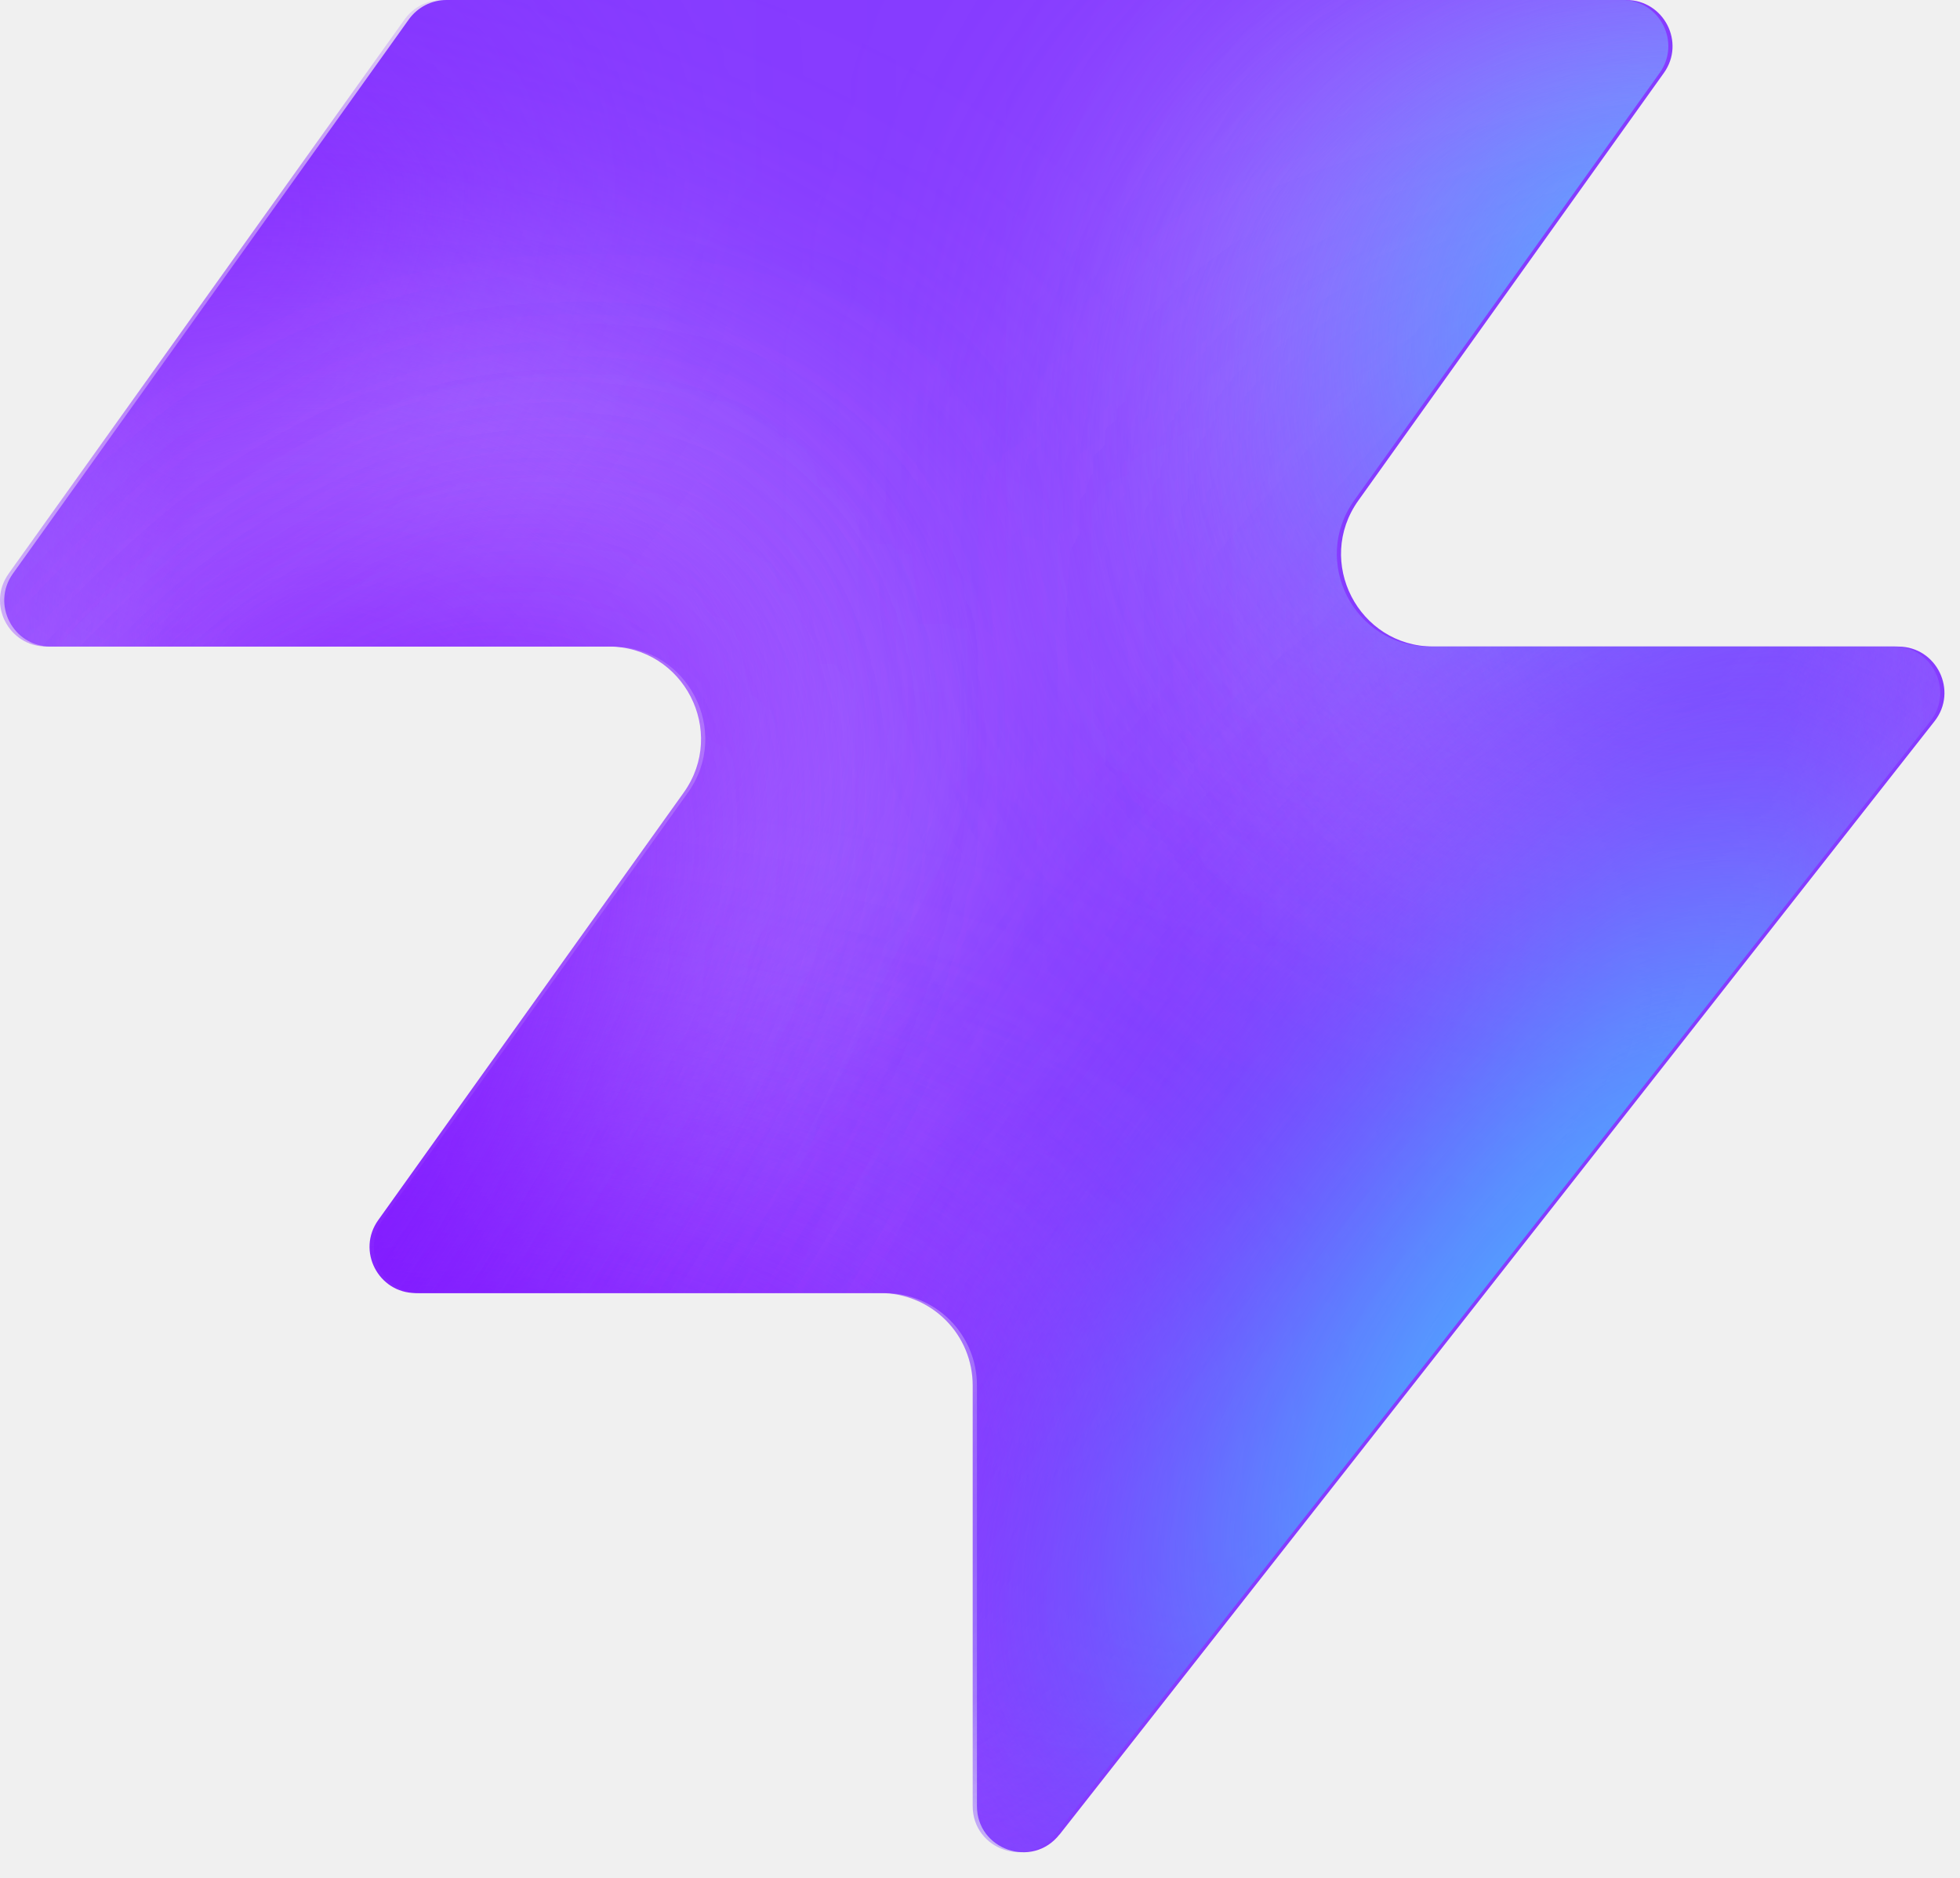
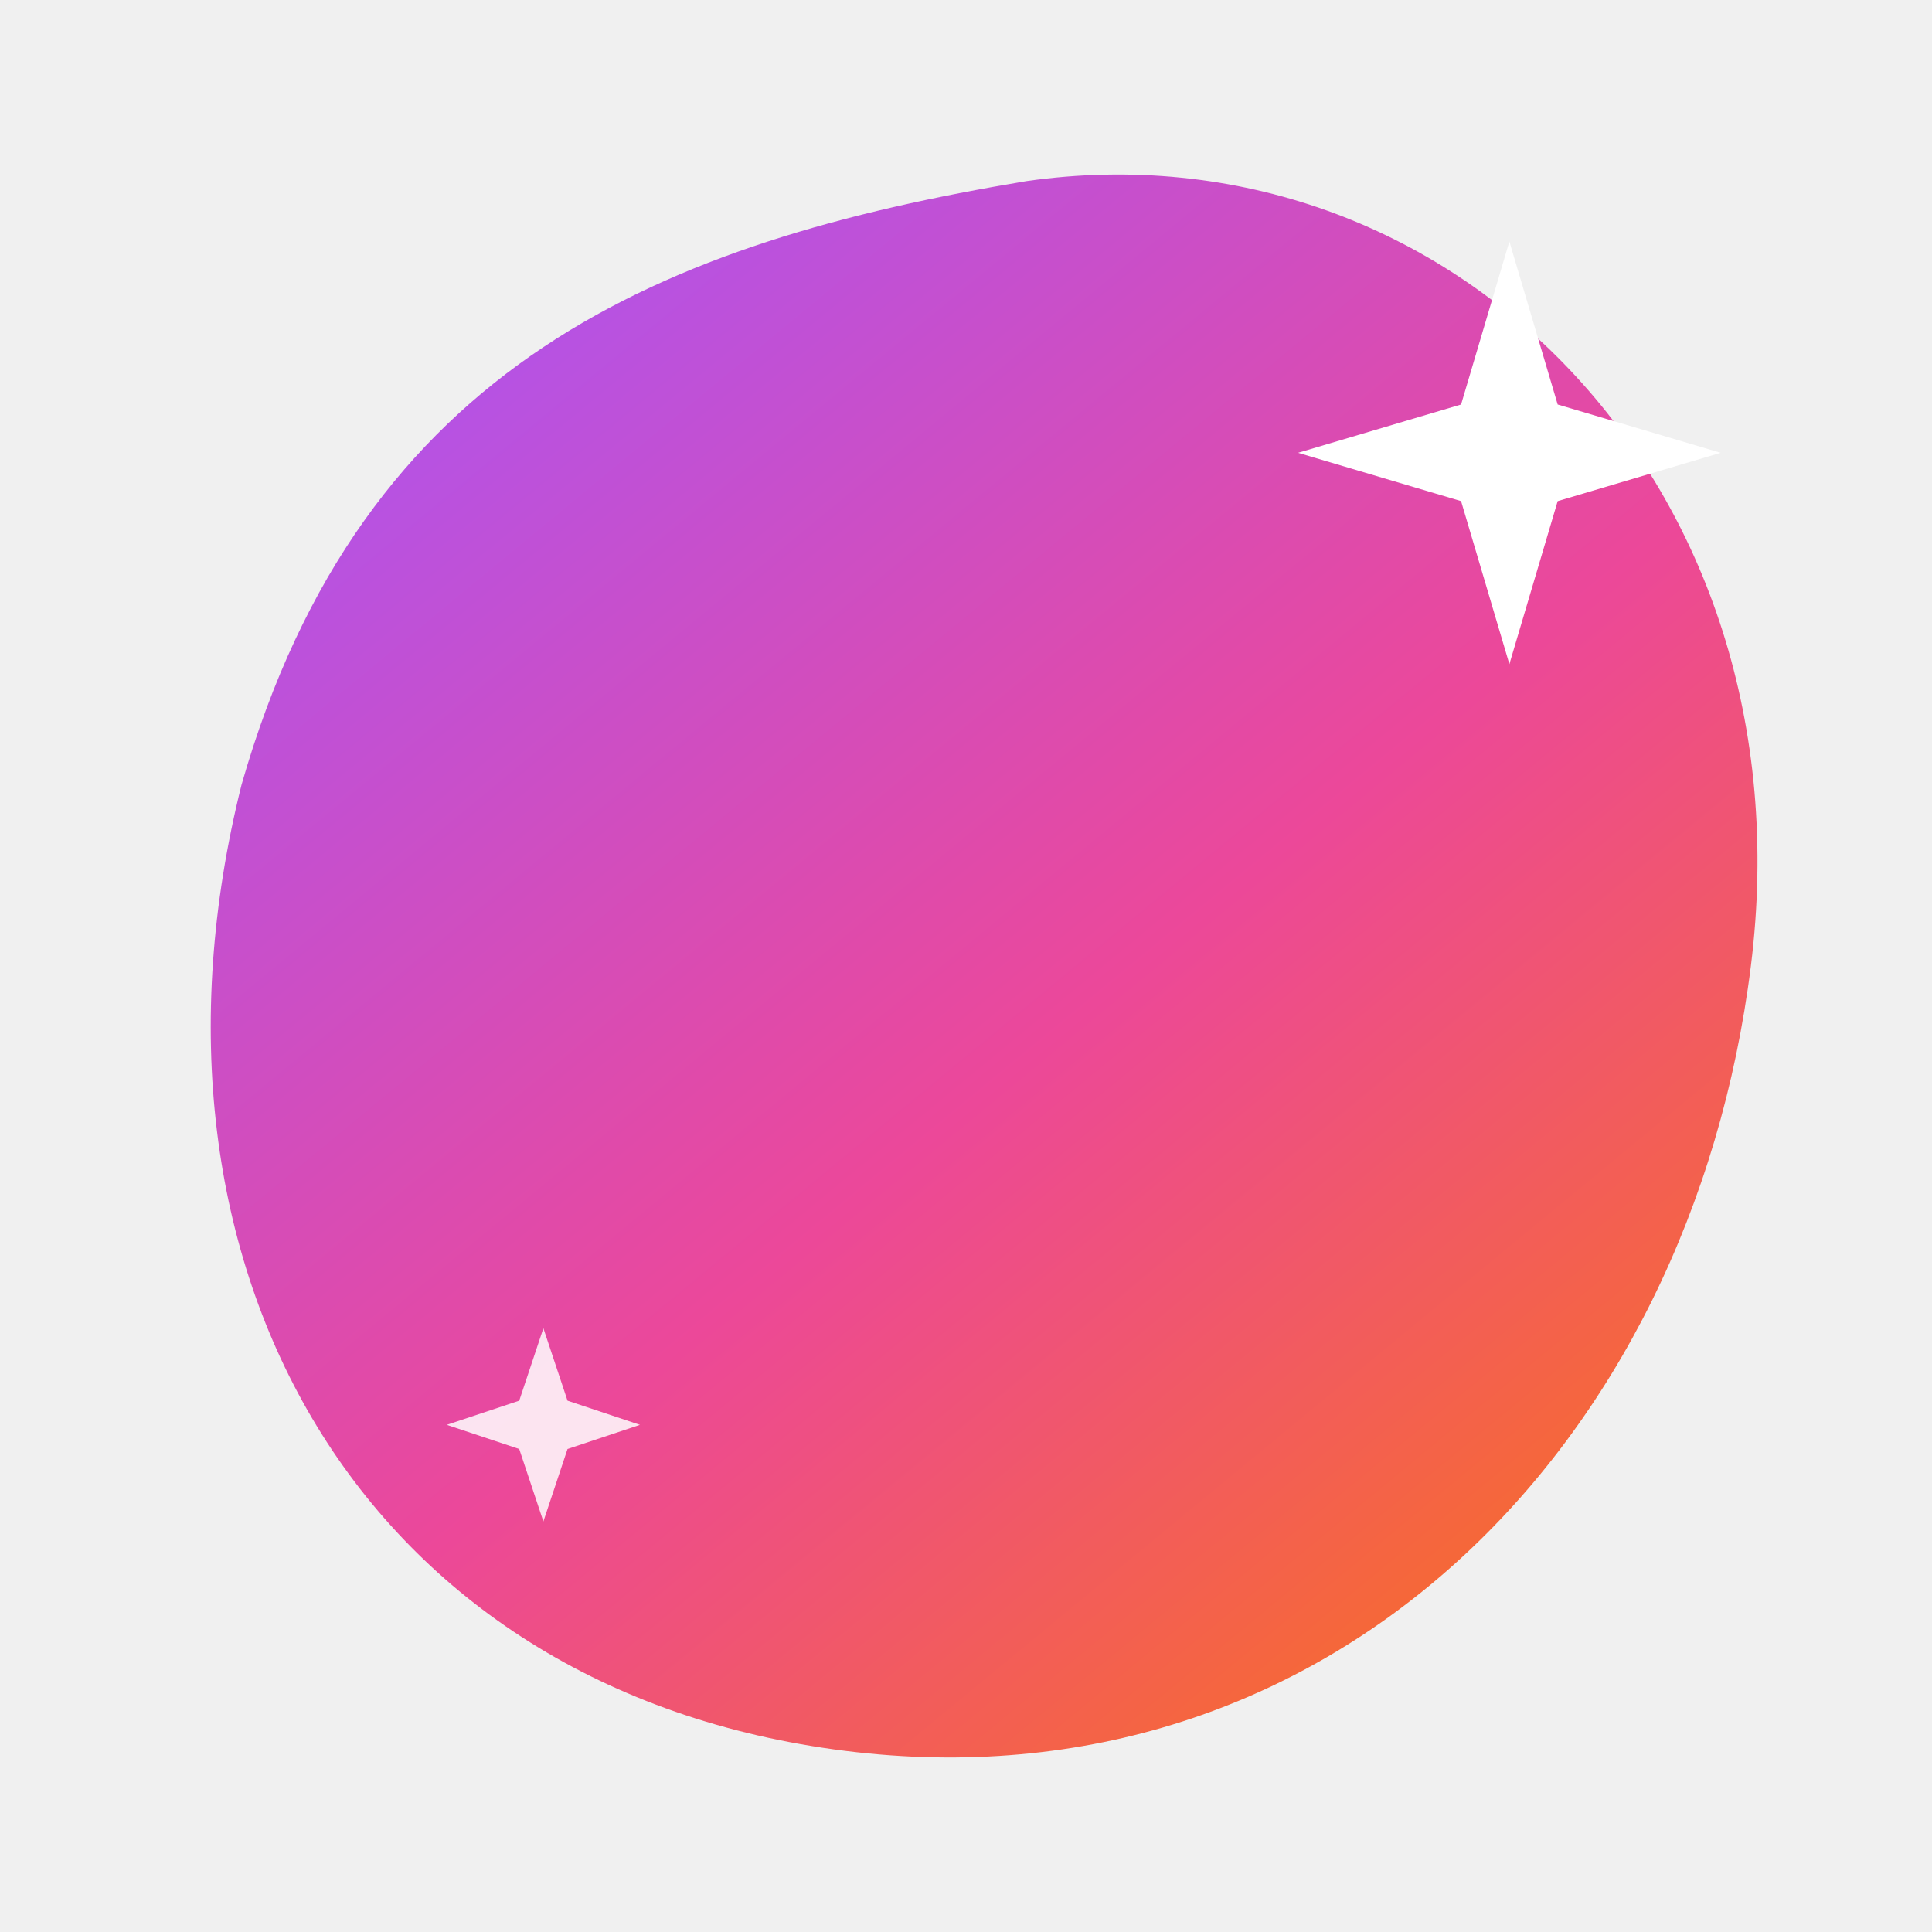
- <svg xmlns="http://www.w3.org/2000/svg" width="48" height="46" fill="none" viewBox="0 0 48 46">
-   <path fill="#863bff" d="M25.946 44.938c-.664.845-2.021.375-2.021-.698V33.937a2.26 2.26 0 0 0-2.262-2.262H10.287c-.92 0-1.456-1.04-.92-1.788l7.48-10.471c1.07-1.497 0-3.578-1.842-3.578H1.237c-.92 0-1.456-1.04-.92-1.788L10.013.474c.214-.297.556-.474.92-.474h28.894c.92 0 1.456 1.04.92 1.788l-7.48 10.471c-1.07 1.498 0 3.579 1.842 3.579h11.377c.943 0 1.473 1.088.89 1.83L25.947 44.94z" style="fill:#863bff;fill:color(display-p3 .525 .23 1);fill-opacity:1" />
-   <mask id="a" width="48" height="46" x="0" y="0" maskUnits="userSpaceOnUse" style="mask-type:alpha">
-     <path fill="#000" d="M25.842 44.938c-.664.844-2.021.375-2.021-.698V33.937a2.26 2.26 0 0 0-2.262-2.262H10.183c-.92 0-1.456-1.04-.92-1.788l7.48-10.471c1.07-1.498 0-3.579-1.842-3.579H1.133c-.92 0-1.456-1.04-.92-1.787L9.91.473c.214-.297.556-.474.92-.474h28.894c.92 0 1.456 1.04.92 1.788l-7.48 10.471c-1.07 1.498 0 3.578 1.842 3.578h11.377c.943 0 1.473 1.088.89 1.832L25.843 44.94z" style="fill:#000;fill-opacity:1" />
-   </mask>
-   <g mask="url(#a)">
-     <g filter="url(#b)">
-       <ellipse cx="5.508" cy="14.704" fill="#ede6ff" rx="5.508" ry="14.704" style="fill:#ede6ff;fill:color(display-p3 .927 .903 1);fill-opacity:1" transform="matrix(.00324 1 1 -.00324 -4.47 31.516)" />
-     </g>
-     <g filter="url(#c)">
-       <ellipse cx="10.399" cy="29.851" fill="#ede6ff" rx="10.399" ry="29.851" style="fill:#ede6ff;fill:color(display-p3 .927 .903 1);fill-opacity:1" transform="matrix(.00324 1 1 -.00324 -39.328 7.883)" />
-     </g>
-     <g filter="url(#d)">
-       <ellipse cx="5.508" cy="30.487" fill="#7e14ff" rx="5.508" ry="30.487" style="fill:#7e14ff;fill:color(display-p3 .492 .077 1);fill-opacity:1" transform="rotate(89.814 -25.913 -14.639)scale(1 -1)" />
-     </g>
-     <g filter="url(#e)">
-       <ellipse cx="5.508" cy="30.599" fill="#7e14ff" rx="5.508" ry="30.599" style="fill:#7e14ff;fill:color(display-p3 .492 .077 1);fill-opacity:1" transform="rotate(89.814 -32.644 -3.334)scale(1 -1)" />
-     </g>
-     <g filter="url(#f)">
-       <ellipse cx="5.508" cy="30.599" fill="#7e14ff" rx="5.508" ry="30.599" style="fill:#7e14ff;fill:color(display-p3 .492 .077 1);fill-opacity:1" transform="matrix(.00324 1 1 -.00324 -34.34 30.47)" />
-     </g>
-     <g filter="url(#g)">
-       <ellipse cx="14.072" cy="22.078" fill="#ede6ff" rx="14.072" ry="22.078" style="fill:#ede6ff;fill:color(display-p3 .927 .903 1);fill-opacity:1" transform="rotate(93.35 24.506 48.493)scale(-1 1)" />
-     </g>
-     <g filter="url(#h)">
-       <ellipse cx="3.47" cy="21.501" fill="#7e14ff" rx="3.47" ry="21.501" style="fill:#7e14ff;fill:color(display-p3 .492 .077 1);fill-opacity:1" transform="rotate(89.009 28.708 47.59)scale(-1 1)" />
-     </g>
-     <g filter="url(#i)">
-       <ellipse cx="3.47" cy="21.501" fill="#7e14ff" rx="3.47" ry="21.501" style="fill:#7e14ff;fill:color(display-p3 .492 .077 1);fill-opacity:1" transform="rotate(89.009 28.708 47.59)scale(-1 1)" />
-     </g>
-     <g filter="url(#j)">
-       <ellipse cx=".387" cy="8.972" fill="#7e14ff" rx="4.407" ry="29.108" style="fill:#7e14ff;fill:color(display-p3 .492 .077 1);fill-opacity:1" transform="rotate(39.51 .387 8.972)" />
-     </g>
-     <g filter="url(#k)">
-       <ellipse cx="47.523" cy="-6.092" fill="#7e14ff" rx="4.407" ry="29.108" style="fill:#7e14ff;fill:color(display-p3 .492 .077 1);fill-opacity:1" transform="rotate(37.892 47.523 -6.092)" />
-     </g>
-     <g filter="url(#l)">
-       <ellipse cx="41.412" cy="6.333" fill="#47bfff" rx="5.971" ry="9.665" style="fill:#47bfff;fill:color(display-p3 .28 .748 1);fill-opacity:1" transform="rotate(37.892 41.412 6.333)" />
-     </g>
-     <g filter="url(#m)">
-       <ellipse cx="-1.879" cy="38.332" fill="#7e14ff" rx="4.407" ry="29.108" style="fill:#7e14ff;fill:color(display-p3 .492 .077 1);fill-opacity:1" transform="rotate(37.892 -1.88 38.332)" />
-     </g>
-     <g filter="url(#n)">
-       <ellipse cx="-1.879" cy="38.332" fill="#7e14ff" rx="4.407" ry="29.108" style="fill:#7e14ff;fill:color(display-p3 .492 .077 1);fill-opacity:1" transform="rotate(37.892 -1.88 38.332)" />
-     </g>
-     <g filter="url(#o)">
-       <ellipse cx="35.651" cy="29.907" fill="#7e14ff" rx="4.407" ry="29.108" style="fill:#7e14ff;fill:color(display-p3 .492 .077 1);fill-opacity:1" transform="rotate(37.892 35.651 29.907)" />
-     </g>
-     <g filter="url(#p)">
-       <ellipse cx="38.418" cy="32.4" fill="#47bfff" rx="5.971" ry="15.297" style="fill:#47bfff;fill:color(display-p3 .28 .748 1);fill-opacity:1" transform="rotate(37.892 38.418 32.4)" />
-     </g>
-   </g>
+ <svg xmlns="http://www.w3.org/2000/svg" viewBox="0 0 64 64">
  <defs>
-     <filter id="b" width="60.045" height="41.654" x="-19.77" y="16.149" color-interpolation-filters="sRGB" filterUnits="userSpaceOnUse">
-       <feFlood flood-opacity="0" result="BackgroundImageFix" />
-       <feBlend in="SourceGraphic" in2="BackgroundImageFix" result="shape" />
-       <feGaussianBlur result="effect1_foregroundBlur_2002_17158" stdDeviation="7.659" />
-     </filter>
-     <filter id="c" width="90.34" height="51.437" x="-54.613" y="-7.533" color-interpolation-filters="sRGB" filterUnits="userSpaceOnUse">
-       <feFlood flood-opacity="0" result="BackgroundImageFix" />
-       <feBlend in="SourceGraphic" in2="BackgroundImageFix" result="shape" />
-       <feGaussianBlur result="effect1_foregroundBlur_2002_17158" stdDeviation="7.659" />
-     </filter>
-     <filter id="d" width="79.355" height="29.4" x="-49.64" y="2.03" color-interpolation-filters="sRGB" filterUnits="userSpaceOnUse">
-       <feFlood flood-opacity="0" result="BackgroundImageFix" />
-       <feBlend in="SourceGraphic" in2="BackgroundImageFix" result="shape" />
-       <feGaussianBlur result="effect1_foregroundBlur_2002_17158" stdDeviation="4.596" />
-     </filter>
-     <filter id="e" width="79.579" height="29.4" x="-45.045" y="20.029" color-interpolation-filters="sRGB" filterUnits="userSpaceOnUse">
-       <feFlood flood-opacity="0" result="BackgroundImageFix" />
-       <feBlend in="SourceGraphic" in2="BackgroundImageFix" result="shape" />
-       <feGaussianBlur result="effect1_foregroundBlur_2002_17158" stdDeviation="4.596" />
-     </filter>
-     <filter id="f" width="79.579" height="29.4" x="-43.513" y="21.178" color-interpolation-filters="sRGB" filterUnits="userSpaceOnUse">
-       <feFlood flood-opacity="0" result="BackgroundImageFix" />
-       <feBlend in="SourceGraphic" in2="BackgroundImageFix" result="shape" />
-       <feGaussianBlur result="effect1_foregroundBlur_2002_17158" stdDeviation="4.596" />
-     </filter>
-     <filter id="g" width="74.749" height="58.852" x="15.756" y="-17.901" color-interpolation-filters="sRGB" filterUnits="userSpaceOnUse">
-       <feFlood flood-opacity="0" result="BackgroundImageFix" />
-       <feBlend in="SourceGraphic" in2="BackgroundImageFix" result="shape" />
-       <feGaussianBlur result="effect1_foregroundBlur_2002_17158" stdDeviation="7.659" />
-     </filter>
-     <filter id="h" width="61.377" height="25.362" x="23.548" y="2.284" color-interpolation-filters="sRGB" filterUnits="userSpaceOnUse">
-       <feFlood flood-opacity="0" result="BackgroundImageFix" />
-       <feBlend in="SourceGraphic" in2="BackgroundImageFix" result="shape" />
-       <feGaussianBlur result="effect1_foregroundBlur_2002_17158" stdDeviation="4.596" />
-     </filter>
-     <filter id="i" width="61.377" height="25.362" x="23.548" y="2.284" color-interpolation-filters="sRGB" filterUnits="userSpaceOnUse">
-       <feFlood flood-opacity="0" result="BackgroundImageFix" />
-       <feBlend in="SourceGraphic" in2="BackgroundImageFix" result="shape" />
-       <feGaussianBlur result="effect1_foregroundBlur_2002_17158" stdDeviation="4.596" />
-     </filter>
-     <filter id="j" width="56.045" height="63.649" x="-27.636" y="-22.853" color-interpolation-filters="sRGB" filterUnits="userSpaceOnUse">
-       <feFlood flood-opacity="0" result="BackgroundImageFix" />
-       <feBlend in="SourceGraphic" in2="BackgroundImageFix" result="shape" />
-       <feGaussianBlur result="effect1_foregroundBlur_2002_17158" stdDeviation="4.596" />
-     </filter>
-     <filter id="k" width="54.814" height="64.646" x="20.116" y="-38.415" color-interpolation-filters="sRGB" filterUnits="userSpaceOnUse">
-       <feFlood flood-opacity="0" result="BackgroundImageFix" />
-       <feBlend in="SourceGraphic" in2="BackgroundImageFix" result="shape" />
-       <feGaussianBlur result="effect1_foregroundBlur_2002_17158" stdDeviation="4.596" />
-     </filter>
-     <filter id="l" width="33.541" height="35.313" x="24.641" y="-11.323" color-interpolation-filters="sRGB" filterUnits="userSpaceOnUse">
-       <feFlood flood-opacity="0" result="BackgroundImageFix" />
-       <feBlend in="SourceGraphic" in2="BackgroundImageFix" result="shape" />
-       <feGaussianBlur result="effect1_foregroundBlur_2002_17158" stdDeviation="4.596" />
-     </filter>
-     <filter id="m" width="54.814" height="64.646" x="-29.286" y="6.009" color-interpolation-filters="sRGB" filterUnits="userSpaceOnUse">
-       <feFlood flood-opacity="0" result="BackgroundImageFix" />
-       <feBlend in="SourceGraphic" in2="BackgroundImageFix" result="shape" />
-       <feGaussianBlur result="effect1_foregroundBlur_2002_17158" stdDeviation="4.596" />
-     </filter>
-     <filter id="n" width="54.814" height="64.646" x="-29.286" y="6.009" color-interpolation-filters="sRGB" filterUnits="userSpaceOnUse">
-       <feFlood flood-opacity="0" result="BackgroundImageFix" />
-       <feBlend in="SourceGraphic" in2="BackgroundImageFix" result="shape" />
-       <feGaussianBlur result="effect1_foregroundBlur_2002_17158" stdDeviation="4.596" />
-     </filter>
-     <filter id="o" width="54.814" height="64.646" x="8.244" y="-2.416" color-interpolation-filters="sRGB" filterUnits="userSpaceOnUse">
-       <feFlood flood-opacity="0" result="BackgroundImageFix" />
-       <feBlend in="SourceGraphic" in2="BackgroundImageFix" result="shape" />
-       <feGaussianBlur result="effect1_foregroundBlur_2002_17158" stdDeviation="4.596" />
-     </filter>
-     <filter id="p" width="39.409" height="43.623" x="18.713" y="10.588" color-interpolation-filters="sRGB" filterUnits="userSpaceOnUse">
-       <feFlood flood-opacity="0" result="BackgroundImageFix" />
-       <feBlend in="SourceGraphic" in2="BackgroundImageFix" result="shape" />
-       <feGaussianBlur result="effect1_foregroundBlur_2002_17158" stdDeviation="4.596" />
-     </filter>
+     <linearGradient id="blob" x1="10%" y1="0%" x2="90%" y2="100%">
+       <stop offset="0%" stop-color="#a855f7" />
+       <stop offset="55%" stop-color="#ec4899" />
+       <stop offset="100%" stop-color="#f97316" />
+     </linearGradient>
  </defs>
+   <path d="M34 6 C48 4 60 16 58 32 C56 48 44 60 28 58 C12 56 4 42 8 26 C12 12 22 8 34 6 Z" fill="url(#blob)" />
+   <path d="M50 8 L51.6 13.4 L57 15 L51.6 16.6 L50 22 L48.4 16.6 L43 15 L48.4 13.4 Z" fill="#fff" />
+   <path d="M18 44 L18.8 46.4 L21.2 47.2 L18.8 48 L18 50.4 L17.2 48 L14.8 47.2 L17.2 46.4 Z" fill="#fff" opacity="0.85" />
</svg>
